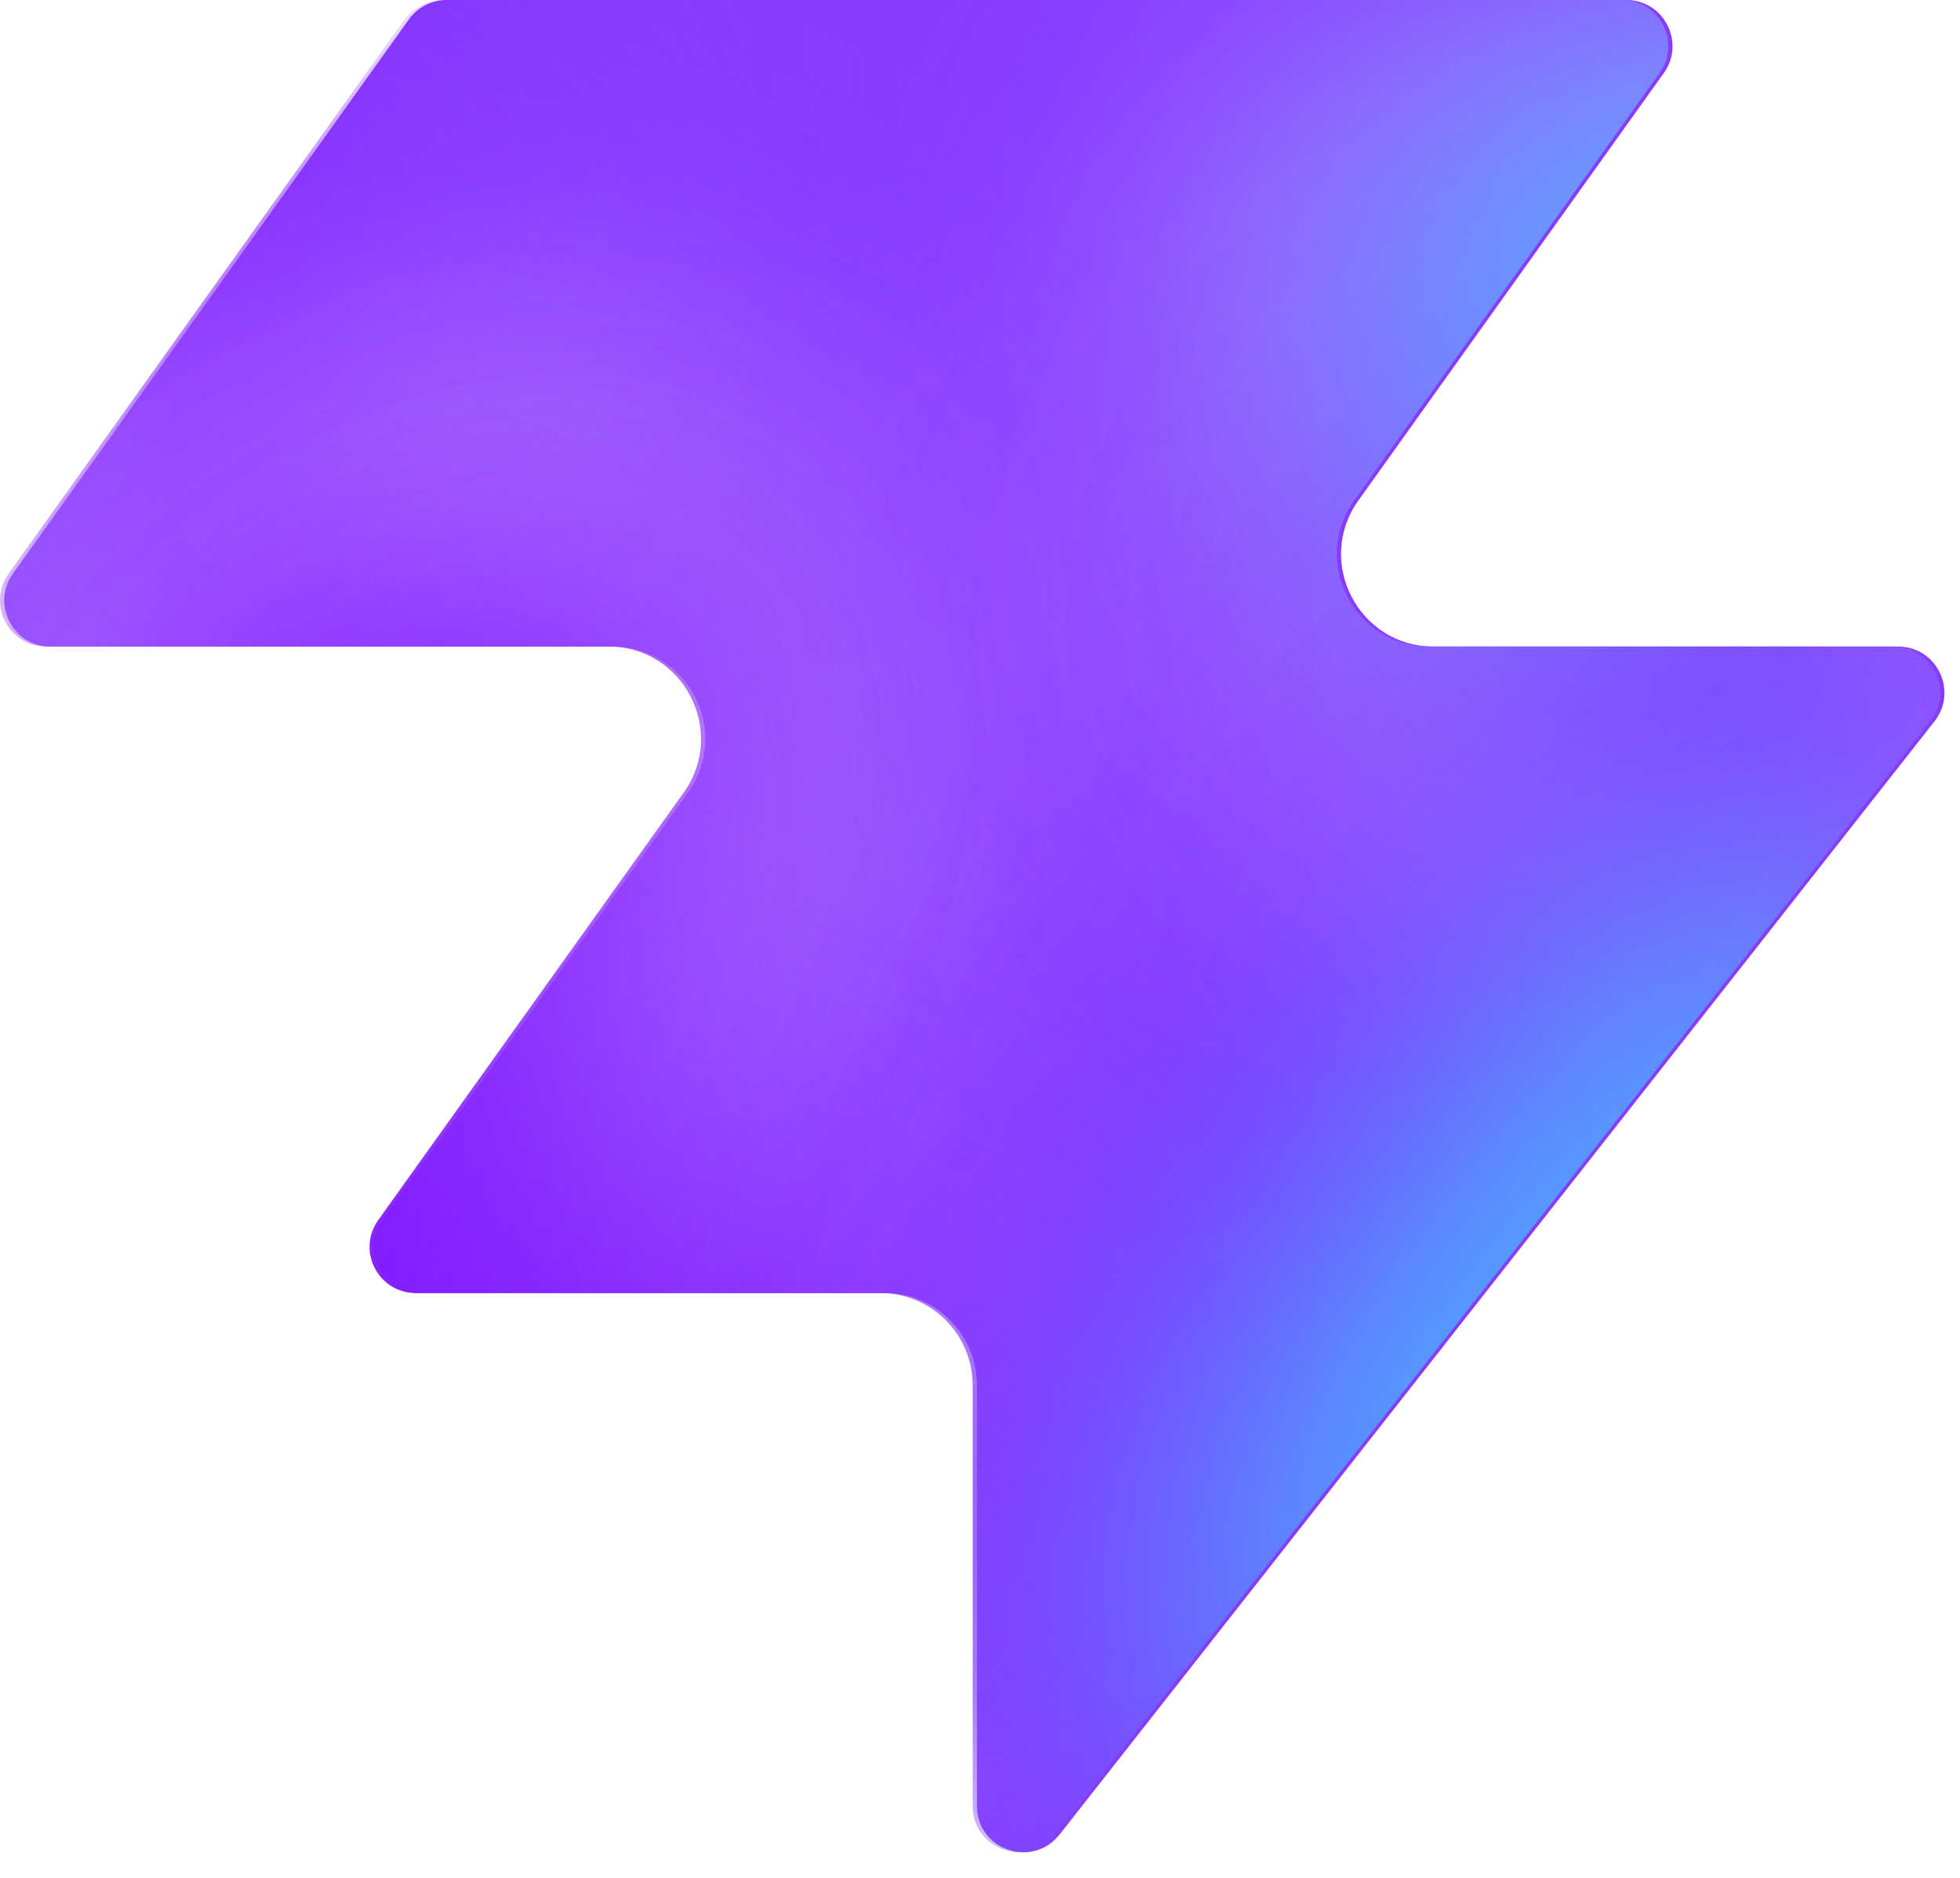
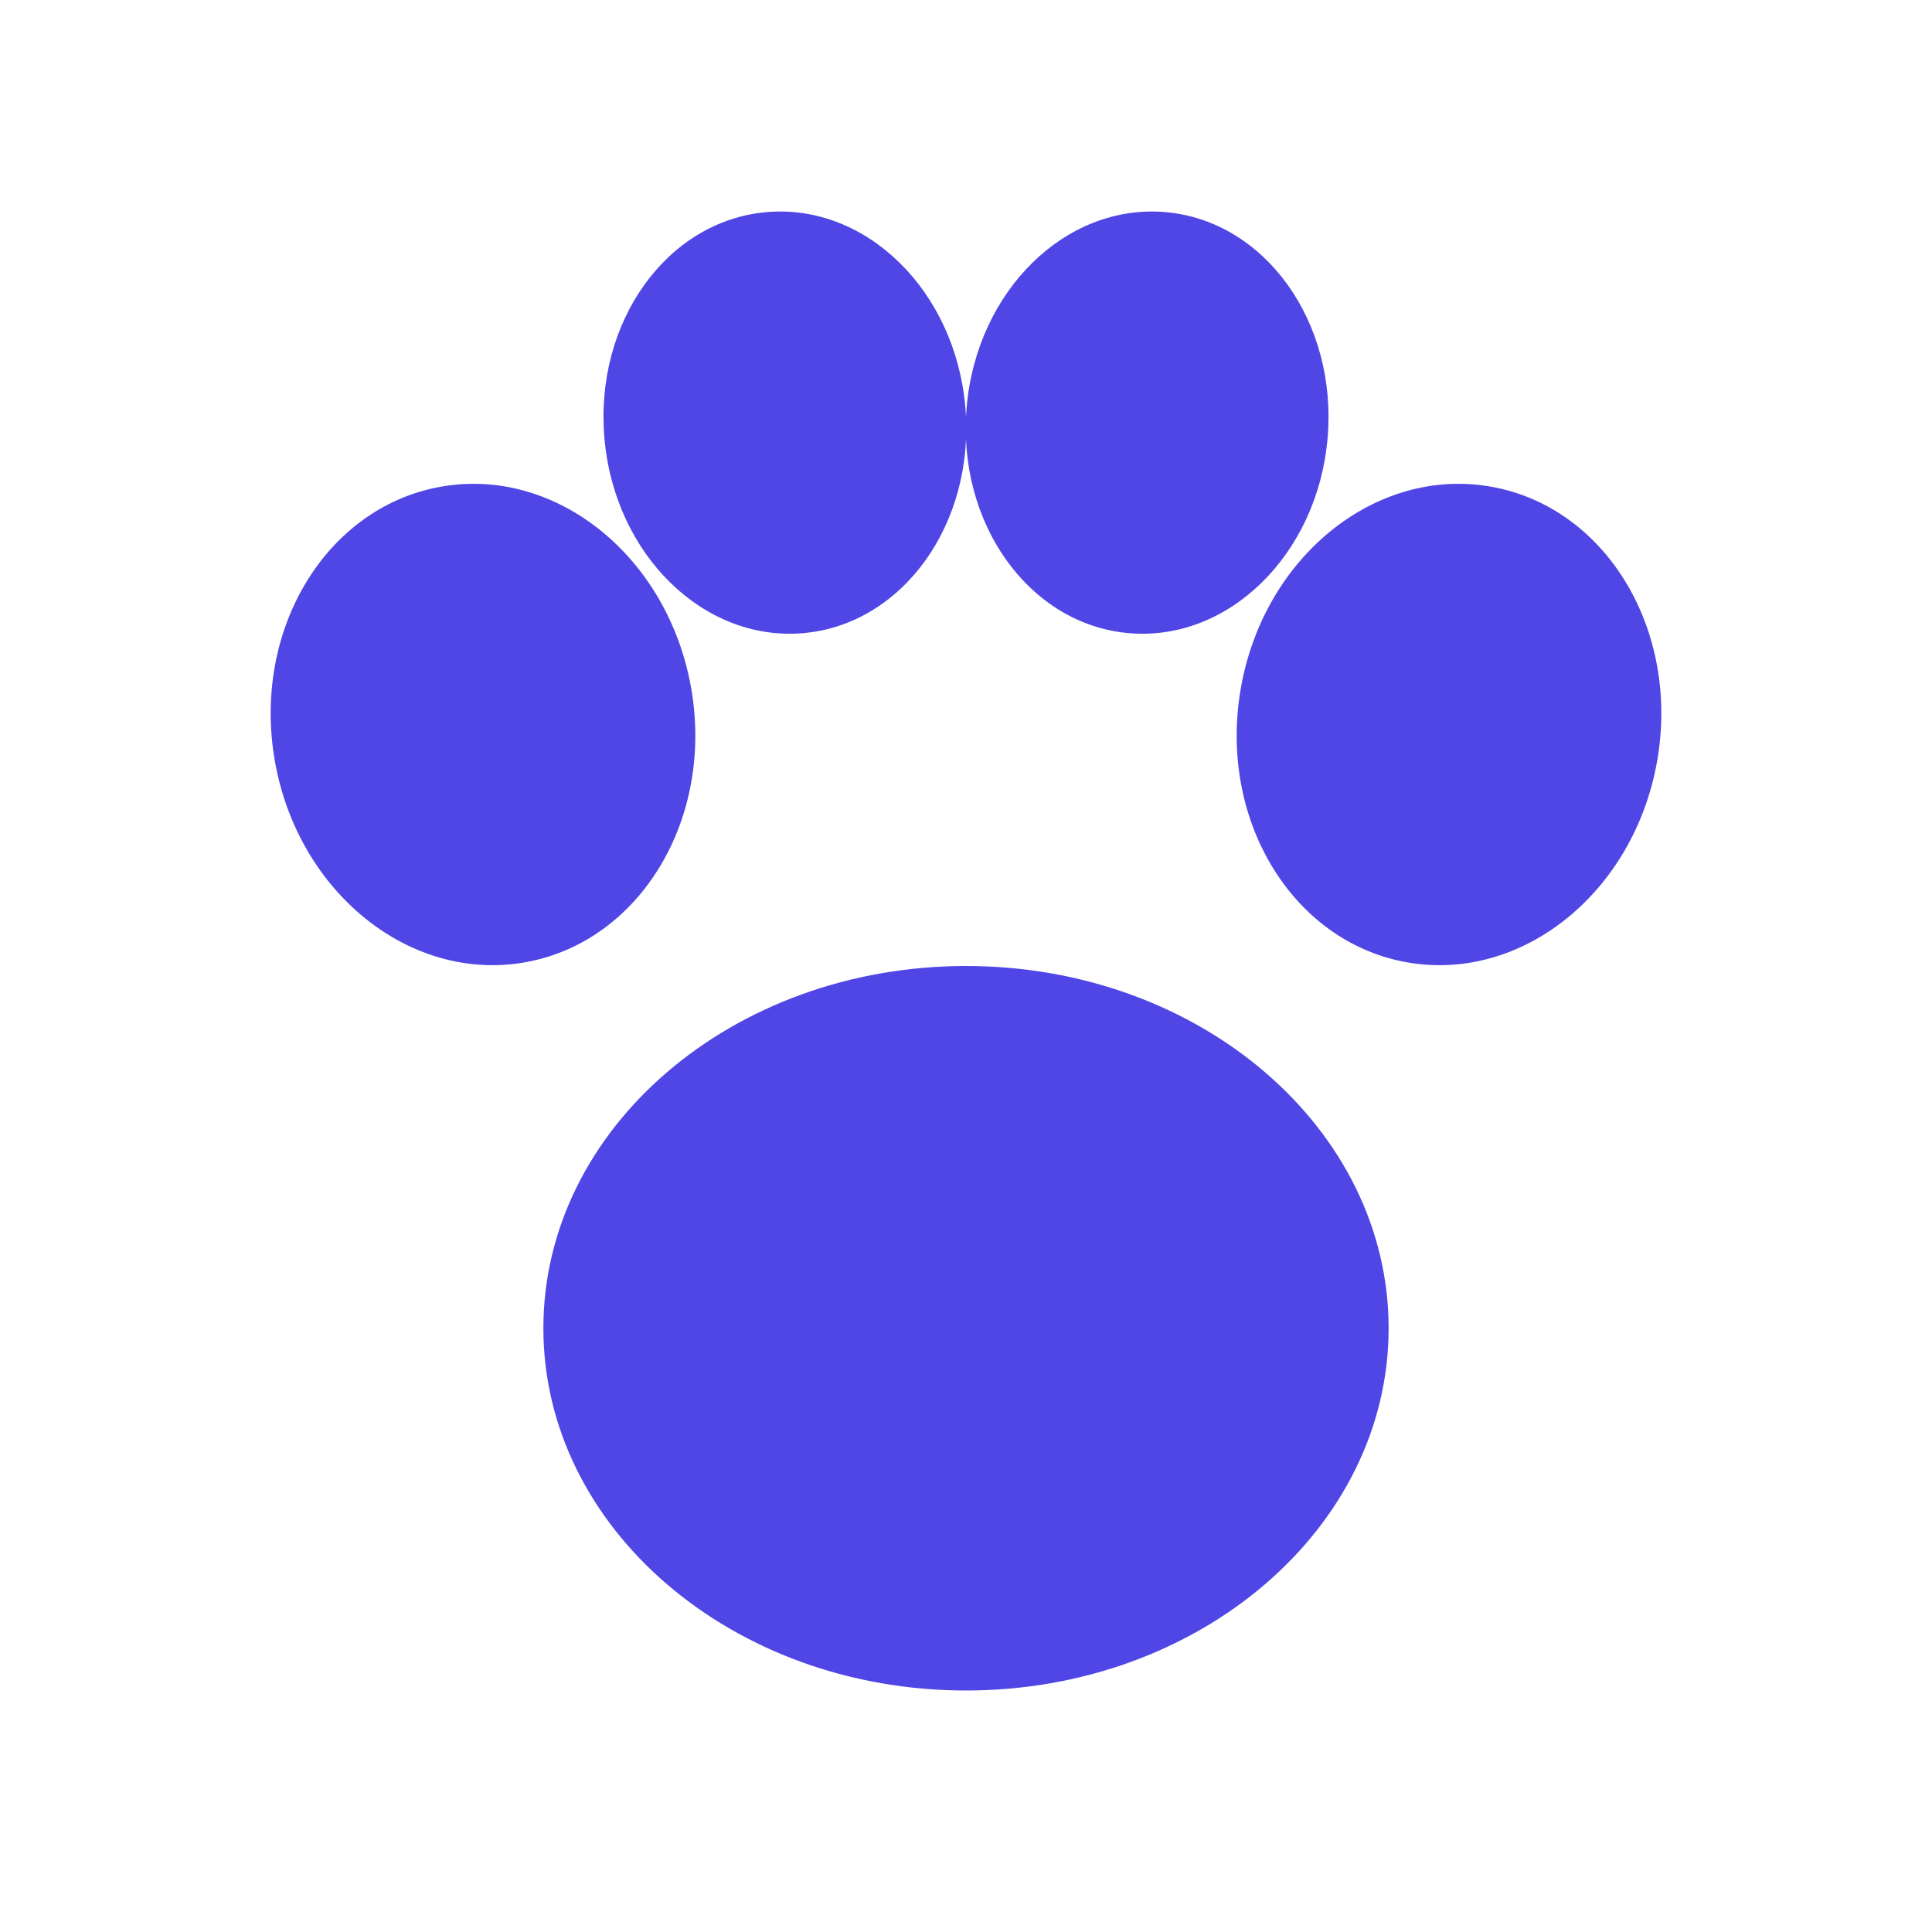
- <svg xmlns="http://www.w3.org/2000/svg" width="48" height="46" fill="none" viewBox="0 0 48 46">
-   <path fill="#863bff" d="M25.946 44.938c-.664.845-2.021.375-2.021-.698V33.937a2.26 2.26 0 0 0-2.262-2.262H10.287c-.92 0-1.456-1.04-.92-1.788l7.48-10.471c1.07-1.497 0-3.578-1.842-3.578H1.237c-.92 0-1.456-1.04-.92-1.788L10.013.474c.214-.297.556-.474.92-.474h28.894c.92 0 1.456 1.04.92 1.788l-7.48 10.471c-1.07 1.498 0 3.579 1.842 3.579h11.377c.943 0 1.473 1.088.89 1.83L25.947 44.94z" style="fill:#863bff;fill:color(display-p3 .525 .23 1);fill-opacity:1" />
-   <mask id="a" width="48" height="46" x="0" y="0" maskUnits="userSpaceOnUse" style="mask-type:alpha">
-     <path fill="#000" d="M25.842 44.938c-.664.844-2.021.375-2.021-.698V33.937a2.26 2.26 0 0 0-2.262-2.262H10.183c-.92 0-1.456-1.04-.92-1.788l7.48-10.471c1.07-1.498 0-3.579-1.842-3.579H1.133c-.92 0-1.456-1.04-.92-1.787L9.91.473c.214-.297.556-.474.92-.474h28.894c.92 0 1.456 1.04.92 1.788l-7.48 10.471c-1.07 1.498 0 3.578 1.842 3.578h11.377c.943 0 1.473 1.088.89 1.832L25.843 44.94z" style="fill:#000;fill-opacity:1" />
-   </mask>
-   <g mask="url(#a)">
-     <g filter="url(#b)">
-       <ellipse cx="5.508" cy="14.704" fill="#ede6ff" rx="5.508" ry="14.704" style="fill:#ede6ff;fill:color(display-p3 .927 .903 1);fill-opacity:1" transform="matrix(.00324 1 1 -.00324 -4.47 31.516)" />
-     </g>
-     <g filter="url(#c)">
-       <ellipse cx="10.399" cy="29.851" fill="#ede6ff" rx="10.399" ry="29.851" style="fill:#ede6ff;fill:color(display-p3 .927 .903 1);fill-opacity:1" transform="matrix(.00324 1 1 -.00324 -39.328 7.883)" />
-     </g>
-     <g filter="url(#d)">
-       <ellipse cx="5.508" cy="30.487" fill="#7e14ff" rx="5.508" ry="30.487" style="fill:#7e14ff;fill:color(display-p3 .492 .077 1);fill-opacity:1" transform="rotate(89.814 -25.913 -14.639)scale(1 -1)" />
-     </g>
-     <g filter="url(#e)">
-       <ellipse cx="5.508" cy="30.599" fill="#7e14ff" rx="5.508" ry="30.599" style="fill:#7e14ff;fill:color(display-p3 .492 .077 1);fill-opacity:1" transform="rotate(89.814 -32.644 -3.334)scale(1 -1)" />
-     </g>
-     <g filter="url(#f)">
-       <ellipse cx="5.508" cy="30.599" fill="#7e14ff" rx="5.508" ry="30.599" style="fill:#7e14ff;fill:color(display-p3 .492 .077 1);fill-opacity:1" transform="matrix(.00324 1 1 -.00324 -34.34 30.47)" />
-     </g>
-     <g filter="url(#g)">
-       <ellipse cx="14.072" cy="22.078" fill="#ede6ff" rx="14.072" ry="22.078" style="fill:#ede6ff;fill:color(display-p3 .927 .903 1);fill-opacity:1" transform="rotate(93.35 24.506 48.493)scale(-1 1)" />
-     </g>
-     <g filter="url(#h)">
-       <ellipse cx="3.47" cy="21.501" fill="#7e14ff" rx="3.47" ry="21.501" style="fill:#7e14ff;fill:color(display-p3 .492 .077 1);fill-opacity:1" transform="rotate(89.009 28.708 47.59)scale(-1 1)" />
-     </g>
-     <g filter="url(#i)">
-       <ellipse cx="3.47" cy="21.501" fill="#7e14ff" rx="3.47" ry="21.501" style="fill:#7e14ff;fill:color(display-p3 .492 .077 1);fill-opacity:1" transform="rotate(89.009 28.708 47.59)scale(-1 1)" />
-     </g>
-     <g filter="url(#j)">
-       <ellipse cx=".387" cy="8.972" fill="#7e14ff" rx="4.407" ry="29.108" style="fill:#7e14ff;fill:color(display-p3 .492 .077 1);fill-opacity:1" transform="rotate(39.51 .387 8.972)" />
-     </g>
-     <g filter="url(#k)">
-       <ellipse cx="47.523" cy="-6.092" fill="#7e14ff" rx="4.407" ry="29.108" style="fill:#7e14ff;fill:color(display-p3 .492 .077 1);fill-opacity:1" transform="rotate(37.892 47.523 -6.092)" />
-     </g>
-     <g filter="url(#l)">
-       <ellipse cx="41.412" cy="6.333" fill="#47bfff" rx="5.971" ry="9.665" style="fill:#47bfff;fill:color(display-p3 .28 .748 1);fill-opacity:1" transform="rotate(37.892 41.412 6.333)" />
-     </g>
-     <g filter="url(#m)">
-       <ellipse cx="-1.879" cy="38.332" fill="#7e14ff" rx="4.407" ry="29.108" style="fill:#7e14ff;fill:color(display-p3 .492 .077 1);fill-opacity:1" transform="rotate(37.892 -1.88 38.332)" />
-     </g>
-     <g filter="url(#n)">
-       <ellipse cx="-1.879" cy="38.332" fill="#7e14ff" rx="4.407" ry="29.108" style="fill:#7e14ff;fill:color(display-p3 .492 .077 1);fill-opacity:1" transform="rotate(37.892 -1.88 38.332)" />
-     </g>
-     <g filter="url(#o)">
-       <ellipse cx="35.651" cy="29.907" fill="#7e14ff" rx="4.407" ry="29.108" style="fill:#7e14ff;fill:color(display-p3 .492 .077 1);fill-opacity:1" transform="rotate(37.892 35.651 29.907)" />
-     </g>
-     <g filter="url(#p)">
-       <ellipse cx="38.418" cy="32.4" fill="#47bfff" rx="5.971" ry="15.297" style="fill:#47bfff;fill:color(display-p3 .28 .748 1);fill-opacity:1" transform="rotate(37.892 38.418 32.4)" />
-     </g>
-   </g>
-   <defs>
-     <filter id="b" width="60.045" height="41.654" x="-19.77" y="16.149" color-interpolation-filters="sRGB" filterUnits="userSpaceOnUse">
-       <feFlood flood-opacity="0" result="BackgroundImageFix" />
-       <feBlend in="SourceGraphic" in2="BackgroundImageFix" result="shape" />
-       <feGaussianBlur result="effect1_foregroundBlur_2002_17158" stdDeviation="7.659" />
-     </filter>
-     <filter id="c" width="90.34" height="51.437" x="-54.613" y="-7.533" color-interpolation-filters="sRGB" filterUnits="userSpaceOnUse">
-       <feFlood flood-opacity="0" result="BackgroundImageFix" />
-       <feBlend in="SourceGraphic" in2="BackgroundImageFix" result="shape" />
-       <feGaussianBlur result="effect1_foregroundBlur_2002_17158" stdDeviation="7.659" />
-     </filter>
-     <filter id="d" width="79.355" height="29.4" x="-49.64" y="2.03" color-interpolation-filters="sRGB" filterUnits="userSpaceOnUse">
-       <feFlood flood-opacity="0" result="BackgroundImageFix" />
-       <feBlend in="SourceGraphic" in2="BackgroundImageFix" result="shape" />
-       <feGaussianBlur result="effect1_foregroundBlur_2002_17158" stdDeviation="4.596" />
-     </filter>
-     <filter id="e" width="79.579" height="29.4" x="-45.045" y="20.029" color-interpolation-filters="sRGB" filterUnits="userSpaceOnUse">
-       <feFlood flood-opacity="0" result="BackgroundImageFix" />
-       <feBlend in="SourceGraphic" in2="BackgroundImageFix" result="shape" />
-       <feGaussianBlur result="effect1_foregroundBlur_2002_17158" stdDeviation="4.596" />
-     </filter>
-     <filter id="f" width="79.579" height="29.4" x="-43.513" y="21.178" color-interpolation-filters="sRGB" filterUnits="userSpaceOnUse">
-       <feFlood flood-opacity="0" result="BackgroundImageFix" />
-       <feBlend in="SourceGraphic" in2="BackgroundImageFix" result="shape" />
-       <feGaussianBlur result="effect1_foregroundBlur_2002_17158" stdDeviation="4.596" />
-     </filter>
-     <filter id="g" width="74.749" height="58.852" x="15.756" y="-17.901" color-interpolation-filters="sRGB" filterUnits="userSpaceOnUse">
-       <feFlood flood-opacity="0" result="BackgroundImageFix" />
-       <feBlend in="SourceGraphic" in2="BackgroundImageFix" result="shape" />
-       <feGaussianBlur result="effect1_foregroundBlur_2002_17158" stdDeviation="7.659" />
-     </filter>
-     <filter id="h" width="61.377" height="25.362" x="23.548" y="2.284" color-interpolation-filters="sRGB" filterUnits="userSpaceOnUse">
-       <feFlood flood-opacity="0" result="BackgroundImageFix" />
-       <feBlend in="SourceGraphic" in2="BackgroundImageFix" result="shape" />
-       <feGaussianBlur result="effect1_foregroundBlur_2002_17158" stdDeviation="4.596" />
-     </filter>
-     <filter id="i" width="61.377" height="25.362" x="23.548" y="2.284" color-interpolation-filters="sRGB" filterUnits="userSpaceOnUse">
-       <feFlood flood-opacity="0" result="BackgroundImageFix" />
-       <feBlend in="SourceGraphic" in2="BackgroundImageFix" result="shape" />
-       <feGaussianBlur result="effect1_foregroundBlur_2002_17158" stdDeviation="4.596" />
-     </filter>
-     <filter id="j" width="56.045" height="63.649" x="-27.636" y="-22.853" color-interpolation-filters="sRGB" filterUnits="userSpaceOnUse">
-       <feFlood flood-opacity="0" result="BackgroundImageFix" />
-       <feBlend in="SourceGraphic" in2="BackgroundImageFix" result="shape" />
-       <feGaussianBlur result="effect1_foregroundBlur_2002_17158" stdDeviation="4.596" />
-     </filter>
-     <filter id="k" width="54.814" height="64.646" x="20.116" y="-38.415" color-interpolation-filters="sRGB" filterUnits="userSpaceOnUse">
-       <feFlood flood-opacity="0" result="BackgroundImageFix" />
-       <feBlend in="SourceGraphic" in2="BackgroundImageFix" result="shape" />
-       <feGaussianBlur result="effect1_foregroundBlur_2002_17158" stdDeviation="4.596" />
-     </filter>
-     <filter id="l" width="33.541" height="35.313" x="24.641" y="-11.323" color-interpolation-filters="sRGB" filterUnits="userSpaceOnUse">
-       <feFlood flood-opacity="0" result="BackgroundImageFix" />
-       <feBlend in="SourceGraphic" in2="BackgroundImageFix" result="shape" />
-       <feGaussianBlur result="effect1_foregroundBlur_2002_17158" stdDeviation="4.596" />
-     </filter>
-     <filter id="m" width="54.814" height="64.646" x="-29.286" y="6.009" color-interpolation-filters="sRGB" filterUnits="userSpaceOnUse">
-       <feFlood flood-opacity="0" result="BackgroundImageFix" />
-       <feBlend in="SourceGraphic" in2="BackgroundImageFix" result="shape" />
-       <feGaussianBlur result="effect1_foregroundBlur_2002_17158" stdDeviation="4.596" />
-     </filter>
-     <filter id="n" width="54.814" height="64.646" x="-29.286" y="6.009" color-interpolation-filters="sRGB" filterUnits="userSpaceOnUse">
-       <feFlood flood-opacity="0" result="BackgroundImageFix" />
-       <feBlend in="SourceGraphic" in2="BackgroundImageFix" result="shape" />
-       <feGaussianBlur result="effect1_foregroundBlur_2002_17158" stdDeviation="4.596" />
-     </filter>
-     <filter id="o" width="54.814" height="64.646" x="8.244" y="-2.416" color-interpolation-filters="sRGB" filterUnits="userSpaceOnUse">
-       <feFlood flood-opacity="0" result="BackgroundImageFix" />
-       <feBlend in="SourceGraphic" in2="BackgroundImageFix" result="shape" />
-       <feGaussianBlur result="effect1_foregroundBlur_2002_17158" stdDeviation="4.596" />
-     </filter>
-     <filter id="p" width="39.409" height="43.623" x="18.713" y="10.588" color-interpolation-filters="sRGB" filterUnits="userSpaceOnUse">
-       <feFlood flood-opacity="0" result="BackgroundImageFix" />
-       <feBlend in="SourceGraphic" in2="BackgroundImageFix" result="shape" />
-       <feGaussianBlur result="effect1_foregroundBlur_2002_17158" stdDeviation="4.596" />
-     </filter>
-   </defs>
+ <svg xmlns="http://www.w3.org/2000/svg" width="32" height="32" viewBox="0 0 32 32">
+   <ellipse cx="16" cy="22" rx="7" ry="6" fill="#4F46E5" />
+   <ellipse cx="8" cy="12" rx="3.5" ry="4" fill="#4F46E5" transform="rotate(-10 8 12)" />
+   <ellipse cx="24" cy="12" rx="3.5" ry="4" fill="#4F46E5" transform="rotate(10 24 12)" />
+   <ellipse cx="13" cy="7" rx="3" ry="3.5" fill="#4F46E5" transform="rotate(-5 13 7)" />
+   <ellipse cx="19" cy="7" rx="3" ry="3.5" fill="#4F46E5" transform="rotate(5 19 7)" />
</svg>
